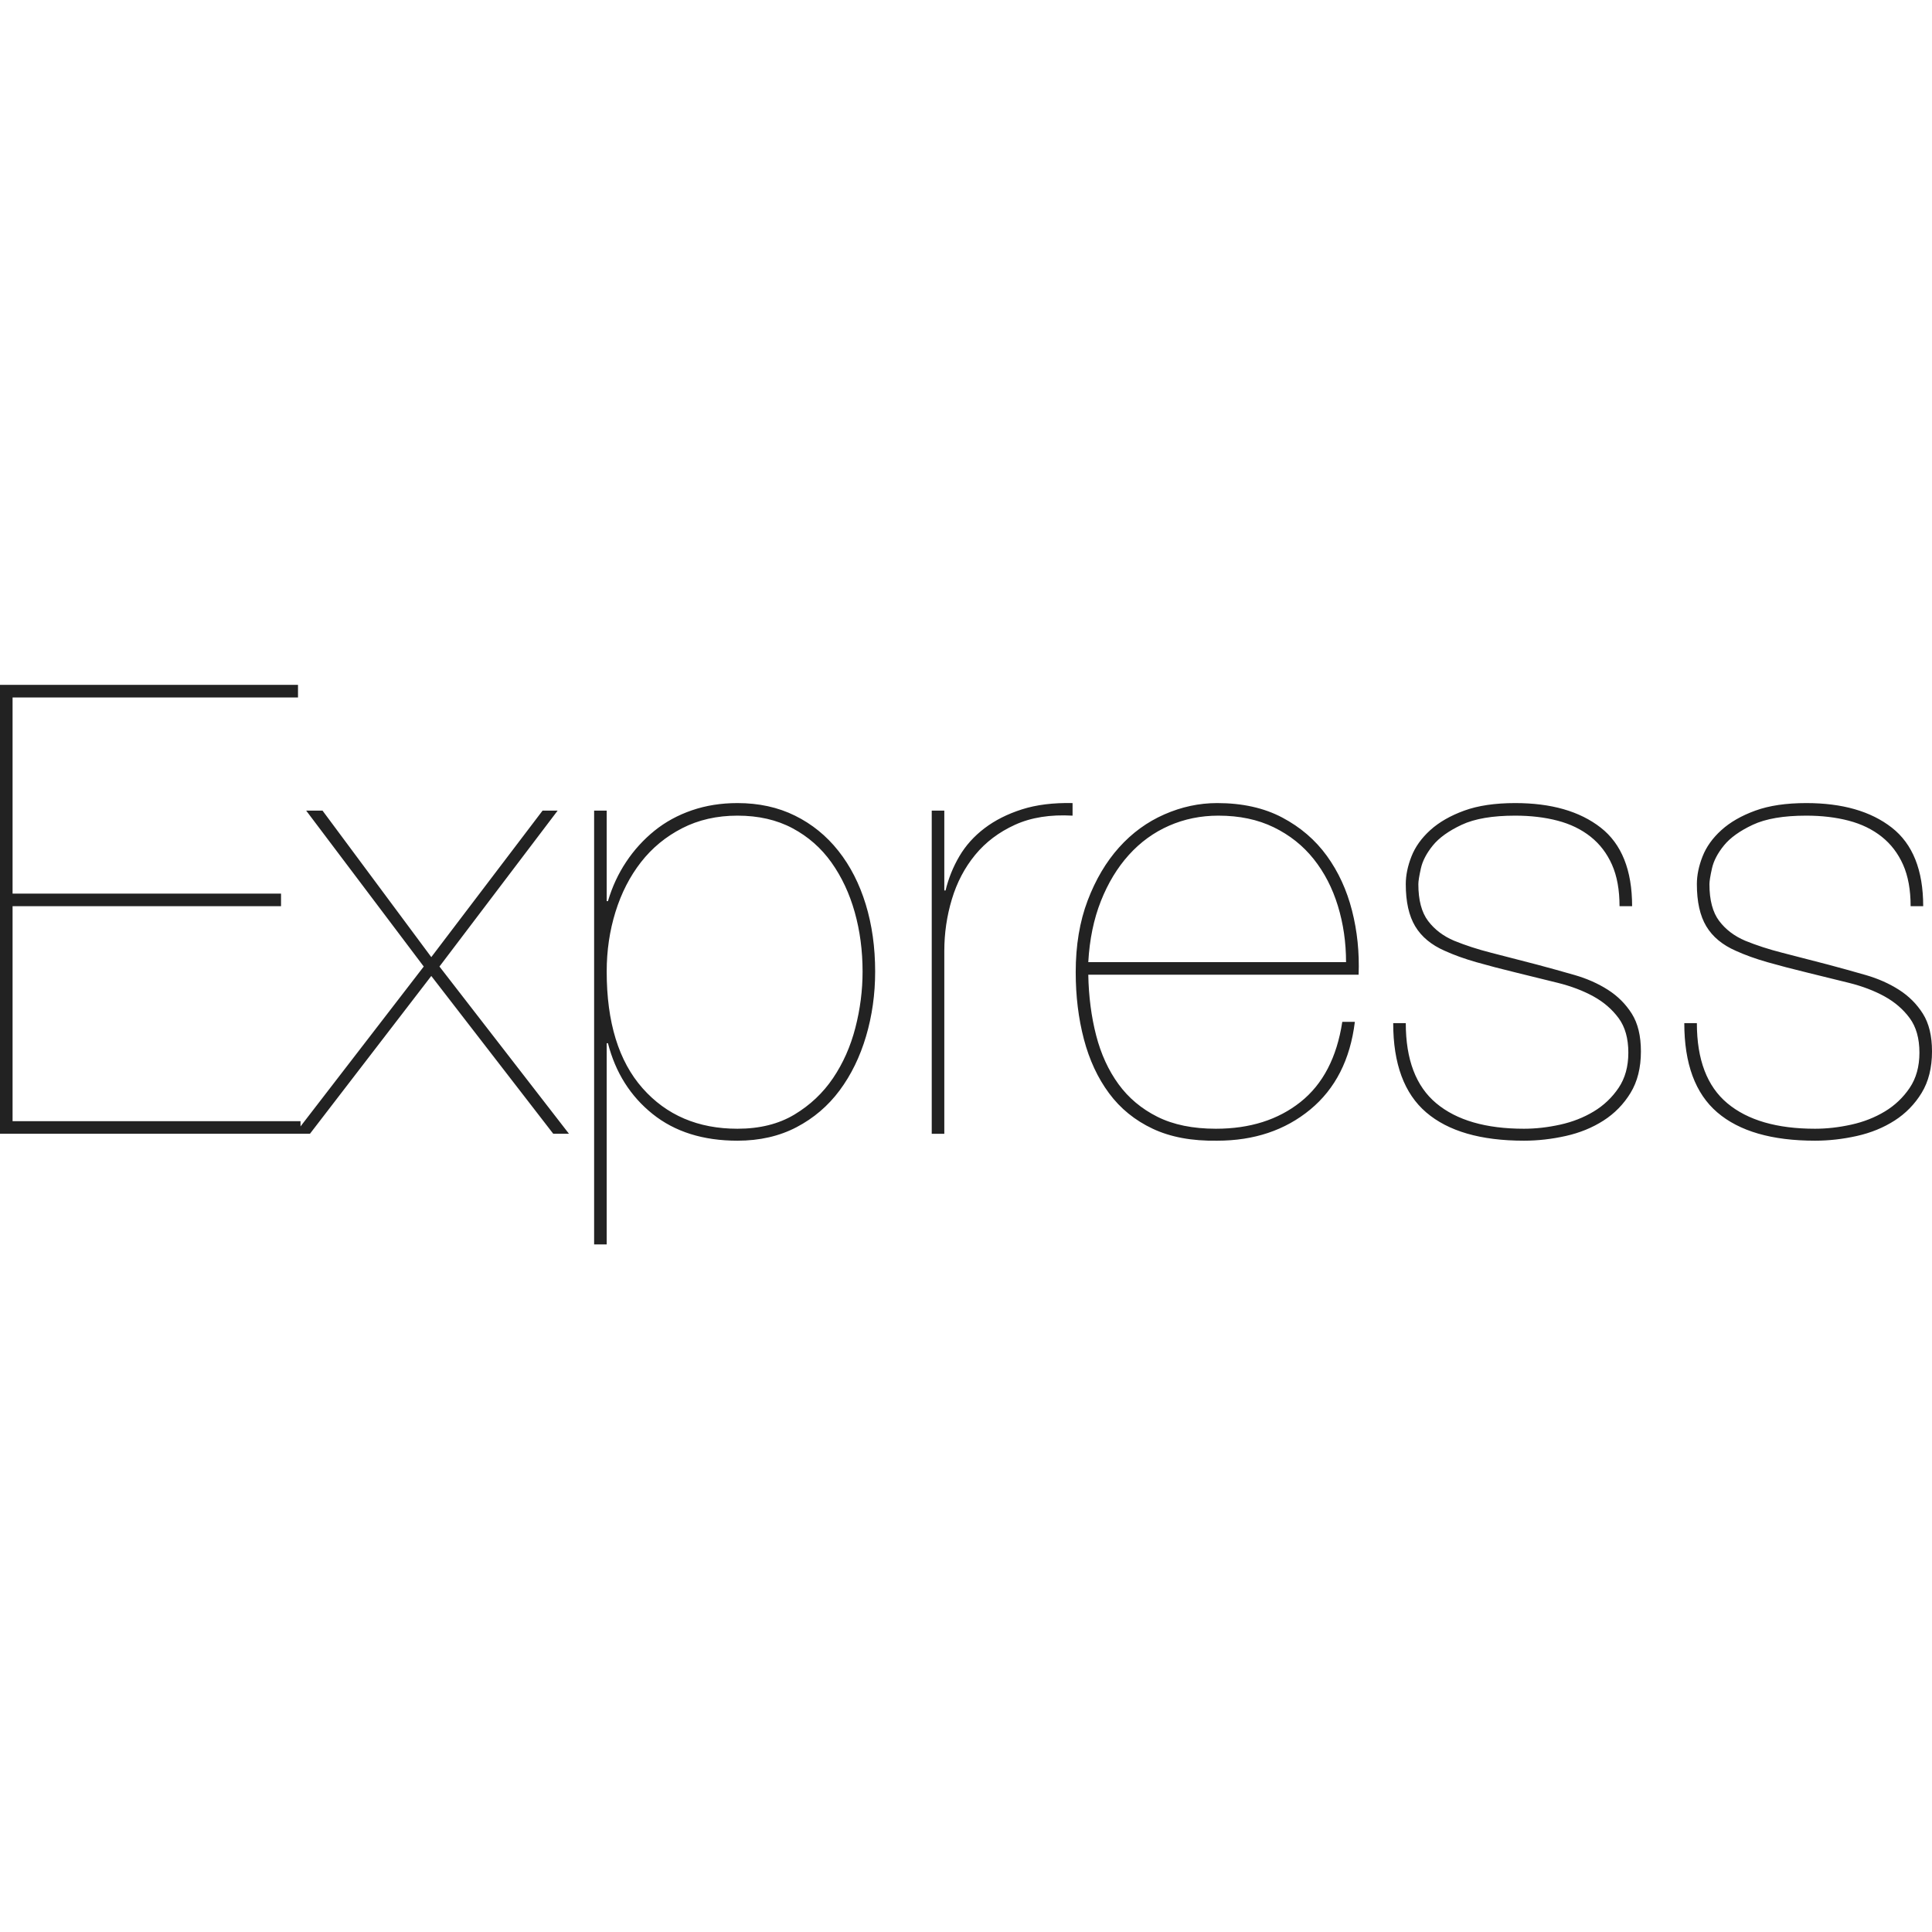
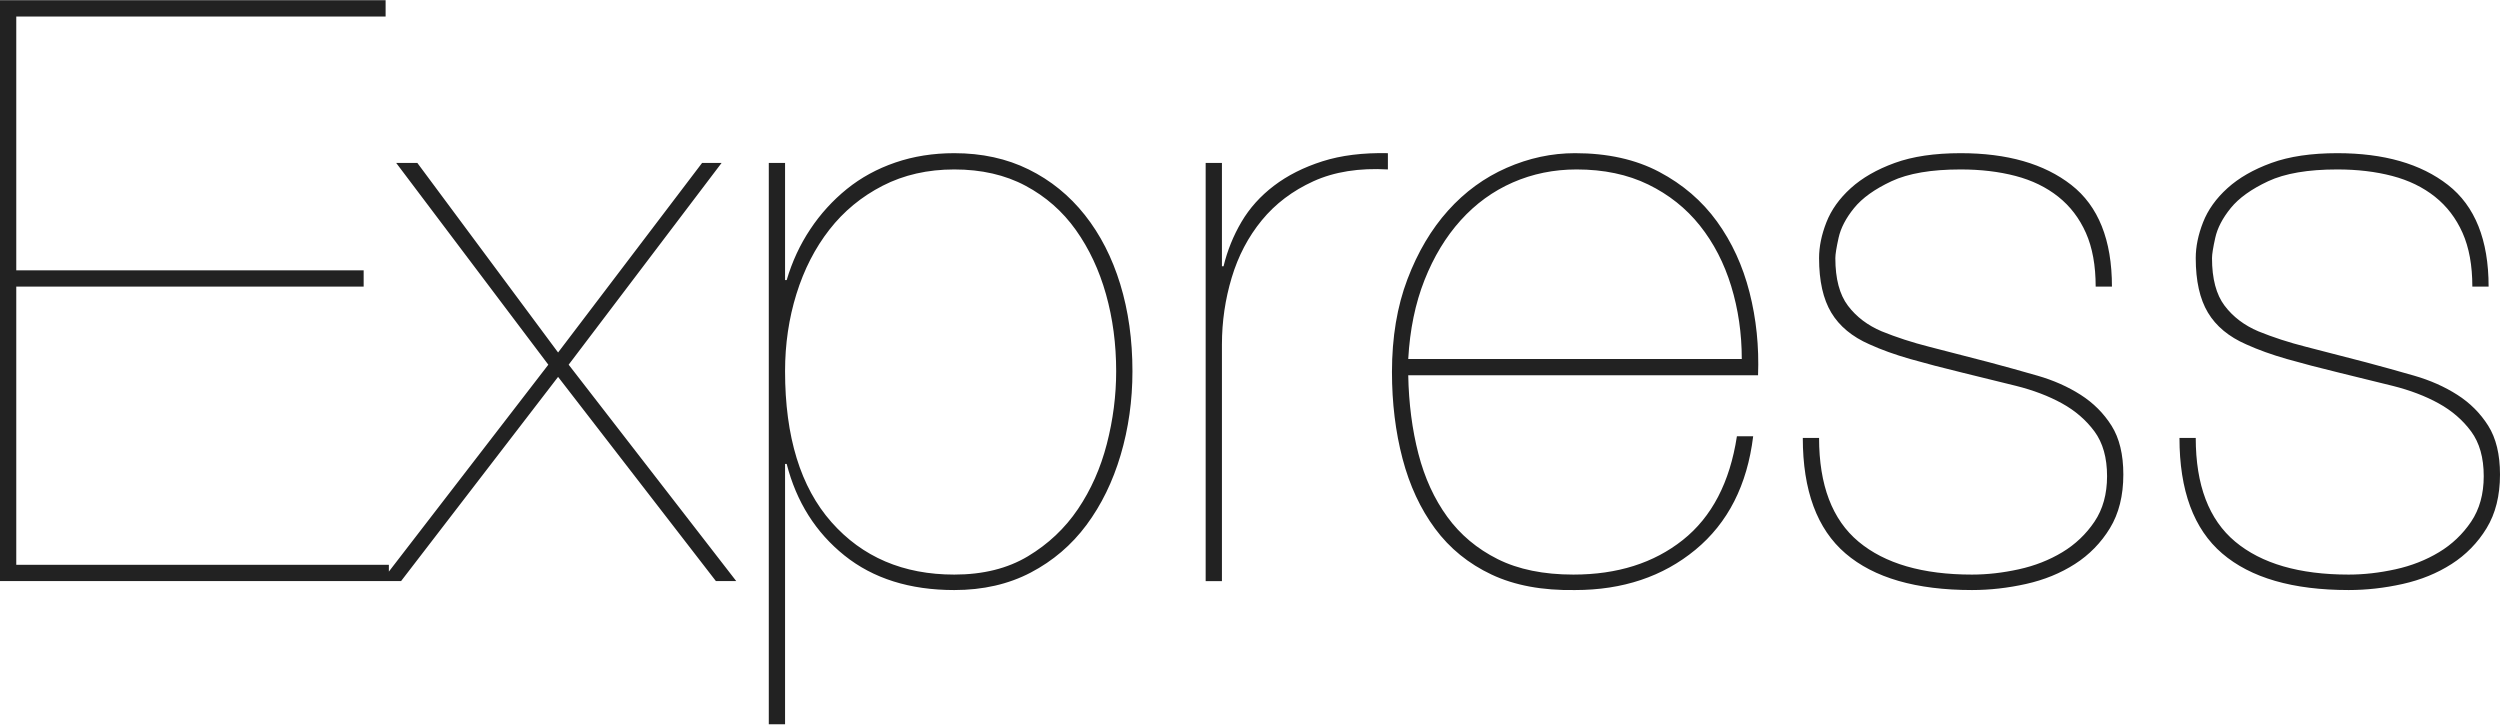
- <svg xmlns="http://www.w3.org/2000/svg" width="20" height="20" viewBox="0 0 512 149">
+ <svg xmlns="http://www.w3.org/2000/svg" width="2500" height="728" viewBox="0 0 512 149">
  <path d="M3.332 115.629V58.648h71.144v-3.333H3.332V3.332h75.642V0H0v118.961h79.64v-3.332H3.333zm140.455-82.307l-29.49 38.821-28.825-38.82H81.14l31.157 41.32L78.14 118.96h3.999l32.156-41.82 32.323 41.82h4.165l-34.322-44.319 31.323-41.32h-3.998zm16.994 114.963V94.97h.333c2 7.775 5.943 14.023 11.83 18.744 5.887 4.72 13.384 7.081 22.492 7.081 5.887 0 11.108-1.194 15.662-3.582s8.358-5.637 11.413-9.747c3.054-4.11 5.387-8.886 6.998-14.329 1.61-5.442 2.416-11.163 2.416-17.16 0-6.443-.834-12.386-2.5-17.828-1.666-5.443-4.082-10.164-7.247-14.162-3.166-3.999-6.998-7.11-11.497-9.33-4.498-2.222-9.58-3.333-15.245-3.333-4.332 0-8.358.639-12.079 1.916-3.721 1.278-7.025 3.082-9.913 5.415a36.674 36.674 0 0 0-7.498 8.247c-2.11 3.166-3.721 6.637-4.832 10.414h-.333V33.322h-3.332v114.963h3.332zm34.655-30.657c-10.44 0-18.827-3.582-25.158-10.746-6.331-7.164-9.497-17.467-9.497-30.907 0-5.554.778-10.83 2.333-15.828 1.555-4.998 3.804-9.386 6.747-13.162 2.944-3.777 6.582-6.776 10.913-8.997 4.332-2.222 9.22-3.333 14.662-3.333 5.554 0 10.414 1.111 14.579 3.333 4.165 2.221 7.609 5.248 10.33 9.08s4.776 8.22 6.165 13.162c1.388 4.943 2.082 10.191 2.082 15.745 0 4.999-.638 9.97-1.916 14.912-1.277 4.943-3.249 9.386-5.915 13.33-2.665 3.942-6.08 7.163-10.246 9.663-4.166 2.499-9.192 3.748-15.079 3.748zm54.816 1.333V70.477c0-4.665.666-9.22 2-13.662 1.332-4.443 3.387-8.359 6.164-11.746 2.777-3.388 6.303-6.054 10.58-7.998 4.276-1.944 9.358-2.749 15.245-2.416v-3.332c-5.11-.11-9.58.444-13.412 1.666-3.833 1.222-7.137 2.888-9.914 4.999-2.777 2.11-4.998 4.581-6.664 7.414a33.15 33.15 0 0 0-3.666 9.08h-.333v-21.16h-3.332v85.64h3.332zm38.154-42.153h71.643c.223-5.887-.36-11.551-1.749-16.994-1.388-5.443-3.61-10.275-6.664-14.495-3.055-4.221-6.998-7.609-11.83-10.164-4.832-2.555-10.58-3.832-17.244-3.832-4.777 0-9.442 1-13.996 3-4.554 1.999-8.553 4.914-11.996 8.746-3.443 3.832-6.22 8.525-8.33 14.08-2.11 5.553-3.166 11.884-3.166 18.993 0 6.331.722 12.246 2.166 17.744 1.444 5.498 3.665 10.275 6.664 14.329 3 4.054 6.86 7.192 11.58 9.413 4.72 2.222 10.413 3.277 17.078 3.166 9.774 0 17.994-2.75 24.658-8.247 6.665-5.499 10.608-13.246 11.83-23.243h-3.332c-1.444 9.442-5.138 16.523-11.08 21.243-5.943 4.721-13.412 7.081-22.41 7.081-6.109 0-11.274-1.055-15.495-3.165-4.22-2.11-7.664-4.999-10.33-8.664-2.665-3.666-4.637-7.97-5.914-12.913-1.278-4.942-1.972-10.302-2.083-16.078zm68.311-3.332h-68.31c.332-5.998 1.443-11.385 3.331-16.161 1.889-4.777 4.36-8.859 7.415-12.246 3.054-3.388 6.609-5.97 10.663-7.748 4.054-1.777 8.414-2.666 13.079-2.666 5.554 0 10.44 1.028 14.662 3.083 4.22 2.055 7.747 4.86 10.58 8.414 2.832 3.554 4.97 7.692 6.414 12.412 1.444 4.721 2.166 9.692 2.166 14.912zm72.477-14.828h3.332c0-9.553-2.777-16.495-8.33-20.827-5.555-4.332-13.108-6.498-22.66-6.498-5.332 0-9.83.667-13.496 2-3.665 1.332-6.664 3.054-8.997 5.164-2.332 2.11-3.998 4.443-4.998 6.998-1 2.555-1.5 4.999-1.5 7.331 0 4.665.833 8.386 2.5 11.163 1.666 2.777 4.276 4.943 7.83 6.498 2.444 1.11 5.22 2.11 8.331 3 3.11.888 6.72 1.832 10.83 2.831 3.665.89 7.275 1.778 10.83 2.666 3.554.889 6.692 2.083 9.413 3.582 2.722 1.5 4.943 3.416 6.665 5.749 1.721 2.332 2.582 5.387 2.582 9.163 0 3.666-.86 6.776-2.582 9.33a20.815 20.815 0 0 1-6.581 6.249c-2.666 1.61-5.638 2.776-8.914 3.498-3.277.722-6.47 1.083-9.58 1.083-10.108 0-17.856-2.249-23.243-6.747-5.387-4.499-8.08-11.58-8.08-21.244h-3.333c0 10.775 2.916 18.661 8.747 23.66 5.832 4.998 14.468 7.497 25.909 7.497 3.665 0 7.358-.417 11.08-1.25 3.72-.833 7.053-2.193 9.996-4.082a22.592 22.592 0 0 0 7.164-7.33c1.833-3 2.75-6.665 2.75-10.997 0-4.11-.806-7.442-2.416-9.997-1.611-2.554-3.721-4.665-6.332-6.331-2.61-1.666-5.553-2.971-8.83-3.915a516.08 516.08 0 0 0-9.914-2.75 1726.675 1726.675 0 0 0-12.246-3.165c-3.498-.889-6.747-1.944-9.746-3.166-2.888-1.222-5.193-2.971-6.915-5.248-1.722-2.277-2.582-5.526-2.582-9.747 0-.777.222-2.166.666-4.165.444-2 1.5-4.027 3.166-6.082 1.666-2.054 4.22-3.887 7.664-5.498 3.443-1.61 8.164-2.416 14.162-2.416 4.11 0 7.858.445 11.246 1.333 3.388.889 6.304 2.305 8.747 4.249 2.444 1.944 4.332 4.415 5.665 7.414 1.333 3 2 6.665 2 10.997zm77.141 0h3.332c0-9.553-2.776-16.495-8.33-20.827-5.554-4.332-13.107-6.498-22.66-6.498-5.331 0-9.83.667-13.495 2-3.666 1.332-6.665 3.054-8.997 5.164-2.333 2.11-3.999 4.443-4.999 6.998-1 2.555-1.499 4.999-1.499 7.331 0 4.665.833 8.386 2.5 11.163 1.665 2.777 4.276 4.943 7.83 6.498 2.444 1.11 5.22 2.11 8.33 3 3.11.888 6.72 1.832 10.83 2.831 3.666.89 7.276 1.778 10.83 2.666 3.555.889 6.692 2.083 9.414 3.582 2.721 1.5 4.943 3.416 6.664 5.749 1.722 2.332 2.583 5.387 2.583 9.163 0 3.666-.861 6.776-2.583 9.33a20.815 20.815 0 0 1-6.58 6.249c-2.667 1.61-5.638 2.776-8.915 3.498-3.276.722-6.47 1.083-9.58 1.083-10.108 0-17.855-2.249-23.242-6.747-5.388-4.499-8.081-11.58-8.081-21.244h-3.332c0 10.775 2.915 18.661 8.747 23.66 5.831 4.998 14.467 7.497 25.908 7.497 3.666 0 7.359-.417 11.08-1.25 3.72-.833 7.053-2.193 9.997-4.082a22.592 22.592 0 0 0 7.164-7.33c1.833-3 2.749-6.665 2.749-10.997 0-4.11-.805-7.442-2.416-9.997-1.61-2.554-3.72-4.665-6.331-6.331-2.61-1.666-5.554-2.971-8.83-3.915a516.071 516.071 0 0 0-9.914-2.75 1726.65 1726.65 0 0 0-12.246-3.165c-3.499-.889-6.748-1.944-9.747-3.166-2.888-1.222-5.193-2.971-6.914-5.248-1.722-2.277-2.583-5.526-2.583-9.747 0-.777.222-2.166.667-4.165.444-2 1.5-4.027 3.165-6.082 1.666-2.054 4.221-3.887 7.664-5.498 3.444-1.61 8.164-2.416 14.163-2.416 4.11 0 7.858.445 11.246 1.333 3.388.889 6.303 2.305 8.747 4.249 2.444 1.944 4.332 4.415 5.665 7.414 1.333 3 2 6.665 2 10.997z" fill="#222" />
</svg>
